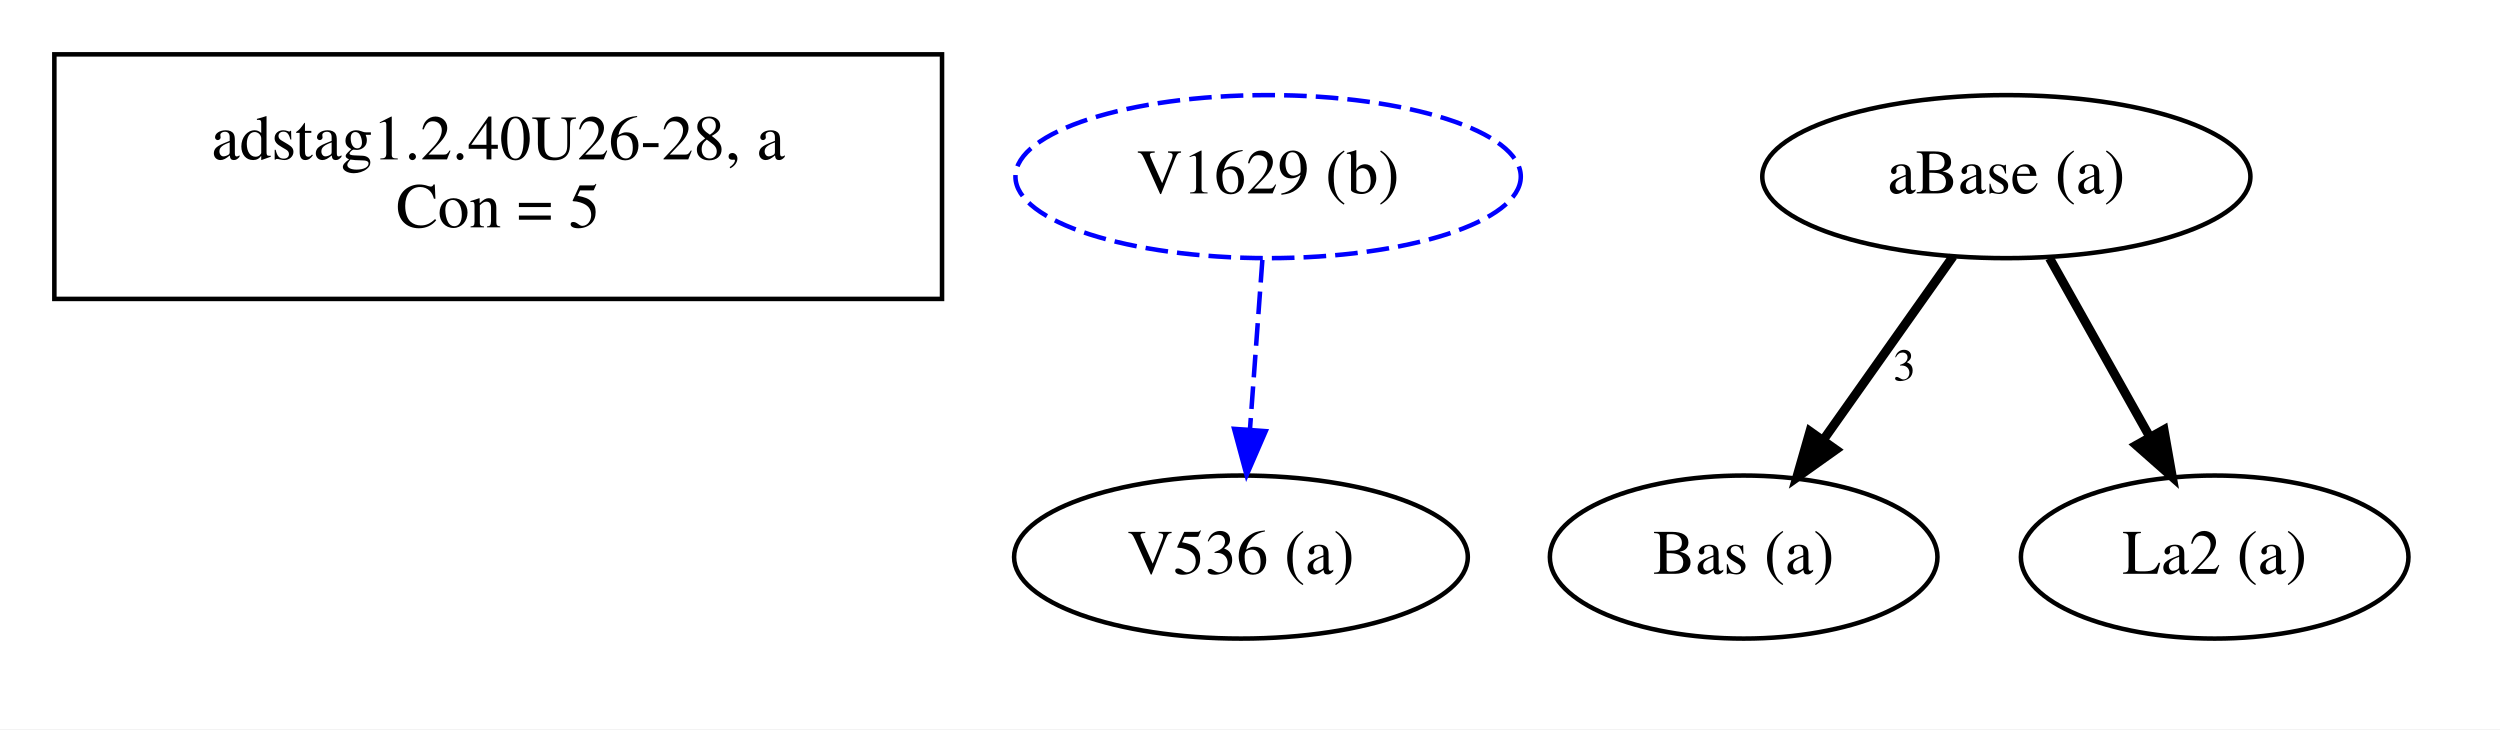
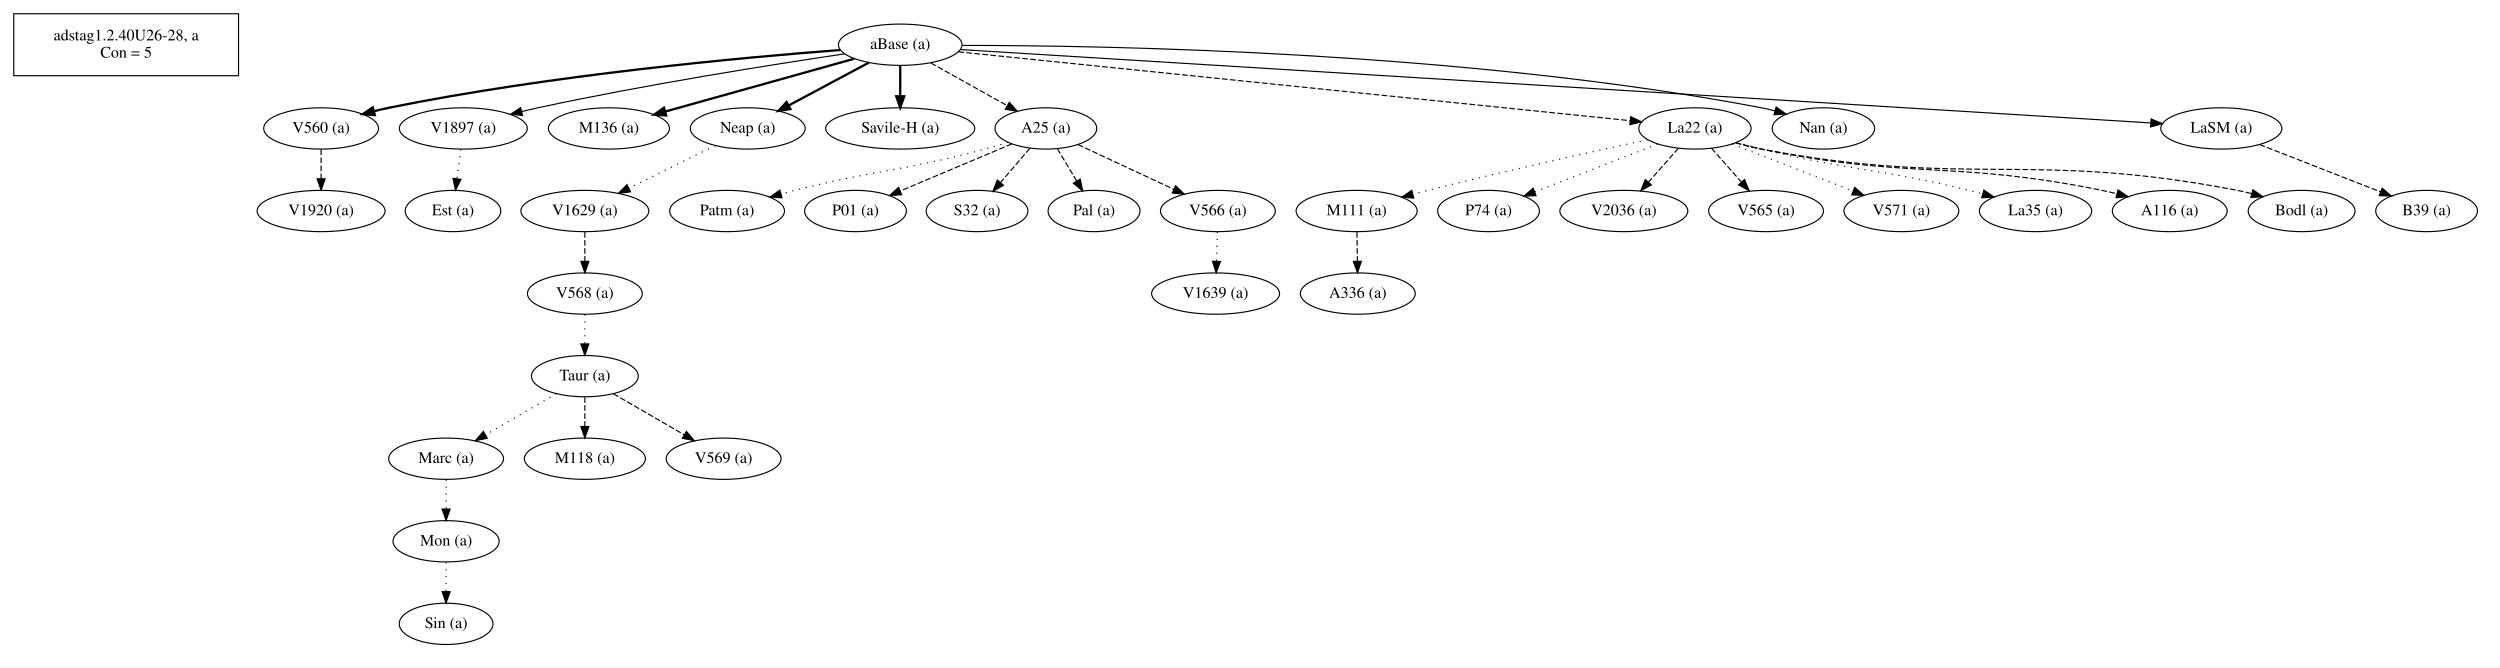
- <svg xmlns="http://www.w3.org/2000/svg" width="552pt" height="161pt" viewBox="0.00 0.00 552.00 161.00">
-   <g id="graph0" class="graph" transform="scale(1 1) rotate(0) translate(4 157)">
-     <polygon fill="white" stroke="transparent" points="-4,4 -4,-157 548,-157 548,4 -4,4" />
+ <svg xmlns="http://www.w3.org/2000/svg" width="2180pt" height="582pt" viewBox="0.00 0.00 2180.00 582.00">
+   <g id="graph0" class="graph" transform="scale(1 1) rotate(0) translate(4 578)">
+     <polygon fill="white" stroke="transparent" points="-4,4 -4,-578 2176,-578 2176,4 -4,4" />
    <g id="clust1" class="cluster">
-       <polygon fill="none" stroke="black" points="8,-91 8,-145 204,-145 204,-91 8,-91" />
+       <polygon fill="none" stroke="black" points="8,-512 8,-566 204,-566 204,-512 8,-512" />
    </g>
    <g id="clust2" class="cluster">
</g>
    <g id="node1" class="node">
-       <text text-anchor="middle" x="106" y="-121.8" font-family="Times,serif" font-size="14.00">adstag1.2.40U26-28, a</text>
-       <text text-anchor="middle" x="106" y="-106.8" font-family="Times,serif" font-size="14.00">Con = 5</text>
+       <text text-anchor="middle" x="106" y="-542.8" font-family="Times,serif" font-size="14.00">adstag1.2.40U26-28, a</text>
+       <text text-anchor="middle" x="106" y="-527.8" font-family="Times,serif" font-size="14.00">Con = 5</text>
    </g>
    <g id="node2" class="node">
-       <ellipse fill="none" stroke="black" cx="270" cy="-34" rx="50.09" ry="18" />
-       <text text-anchor="middle" x="270" y="-30.3" font-family="Times,serif" font-size="14.00">V536 (a)</text>
+       <ellipse fill="none" stroke="black" cx="1179" cy="-394" rx="52.79" ry="18" />
+       <text text-anchor="middle" x="1179" y="-390.3" font-family="Times,serif" font-size="14.00">M111 (a)</text>
+     </g>
+     <g id="node5" class="node">
+       <ellipse fill="none" stroke="black" cx="1180" cy="-322" rx="50.09" ry="18" />
+       <text text-anchor="middle" x="1180" y="-318.3" font-family="Times,serif" font-size="14.00">A336 (a)</text>
+     </g>
+     <g id="edge4" class="edge">
+       <path fill="none" stroke="black" stroke-dasharray="5,2" d="M1179.25,-375.7C1179.36,-367.98 1179.49,-358.71 1179.61,-350.11" />
+       <polygon fill="black" stroke="black" points="1183.11,-350.15 1179.76,-340.1 1176.11,-350.05 1183.11,-350.15" />
    </g>
    <g id="node3" class="node">
-       <ellipse fill="none" stroke="black" cx="381" cy="-34" rx="42.79" ry="18" />
-       <text text-anchor="middle" x="381" y="-30.3" font-family="Times,serif" font-size="14.00">Bas (a)</text>
+       <ellipse fill="none" stroke="black" cx="630" cy="-394" rx="50.09" ry="18" />
+       <text text-anchor="middle" x="630" y="-390.3" font-family="Times,serif" font-size="14.00">Patm (a)</text>
    </g>
    <g id="node4" class="node">
-       <ellipse fill="none" stroke="black" cx="439" cy="-118" rx="53.89" ry="18" />
-       <text text-anchor="middle" x="439" y="-114.3" font-family="Times,serif" font-size="14.00">aBase (a)</text>
+       <ellipse fill="none" stroke="black" cx="276" cy="-466" rx="50.09" ry="18" />
+       <text text-anchor="middle" x="276" y="-462.3" font-family="Times,serif" font-size="14.00">V560 (a)</text>
+     </g>
+     <g id="node14" class="node">
+       <ellipse fill="none" stroke="black" cx="276" cy="-394" rx="55.79" ry="18" />
+       <text text-anchor="middle" x="276" y="-390.3" font-family="Times,serif" font-size="14.00">V1920 (a)</text>
+     </g>
+     <g id="edge12" class="edge">
+       <path fill="none" stroke="black" stroke-dasharray="5,2" d="M276,-447.7C276,-439.98 276,-430.71 276,-422.11" />
+       <polygon fill="black" stroke="black" points="279.5,-422.1 276,-412.1 272.5,-422.1 279.5,-422.1" />
+     </g>
+     <g id="node6" class="node">
+       <ellipse fill="none" stroke="black" cx="1294" cy="-394" rx="44.39" ry="18" />
+       <text text-anchor="middle" x="1294" y="-390.3" font-family="Times,serif" font-size="14.00">P74 (a)</text>
+     </g>
+     <g id="node7" class="node">
+       <ellipse fill="none" stroke="black" cx="391" cy="-394" rx="41.69" ry="18" />
+       <text text-anchor="middle" x="391" y="-390.3" font-family="Times,serif" font-size="14.00">Est (a)</text>
+     </g>
+     <g id="node8" class="node">
+       <ellipse fill="none" stroke="black" cx="506" cy="-250" rx="46.59" ry="18" />
+       <text text-anchor="middle" x="506" y="-246.3" font-family="Times,serif" font-size="14.00">Taur (a)</text>
+     </g>
+     <g id="node10" class="node">
+       <ellipse fill="none" stroke="black" cx="385" cy="-178" rx="50.09" ry="18" />
+       <text text-anchor="middle" x="385" y="-174.3" font-family="Times,serif" font-size="14.00">Marc (a)</text>
+     </g>
+     <g id="edge9" class="edge">
+       <path fill="none" stroke="black" stroke-dasharray="1,5" d="M481.22,-234.67C463.35,-224.33 439.01,-210.25 419.28,-198.83" />
+       <polygon fill="black" stroke="black" points="420.99,-195.78 410.58,-193.8 417.48,-201.83 420.99,-195.78" />
+     </g>
+     <g id="node12" class="node">
+       <ellipse fill="none" stroke="black" cx="506" cy="-178" rx="52.79" ry="18" />
+       <text text-anchor="middle" x="506" y="-174.3" font-family="Times,serif" font-size="14.00">M118 (a)</text>
+     </g>
+     <g id="edge11" class="edge">
+       <path fill="none" stroke="black" stroke-dasharray="5,2" d="M506,-231.7C506,-223.98 506,-214.71 506,-206.11" />
+       <polygon fill="black" stroke="black" points="509.5,-206.1 506,-196.1 502.5,-206.1 509.5,-206.1" />
+     </g>
+     <g id="node28" class="node">
+       <ellipse fill="none" stroke="black" cx="627" cy="-178" rx="50.09" ry="18" />
+       <text text-anchor="middle" x="627" y="-174.3" font-family="Times,serif" font-size="14.00">V569 (a)</text>
+     </g>
+     <g id="edge26" class="edge">
+       <path fill="none" stroke="black" stroke-dasharray="5,2" d="M530.78,-234.67C548.65,-224.33 572.99,-210.25 592.72,-198.83" />
+       <polygon fill="black" stroke="black" points="594.52,-201.83 601.42,-193.8 591.01,-195.78 594.52,-201.83" />
+     </g>
+     <g id="node9" class="node">
+       <ellipse fill="none" stroke="black" cx="400" cy="-466" rx="55.79" ry="18" />
+       <text text-anchor="middle" x="400" y="-462.3" font-family="Times,serif" font-size="14.00">V1897 (a)</text>
+     </g>
+     <g id="edge6" class="edge">
+       <path fill="none" stroke="black" stroke-dasharray="1,5" d="M397.78,-447.7C396.78,-439.98 395.59,-430.71 394.49,-422.11" />
+       <polygon fill="black" stroke="black" points="397.95,-421.58 393.2,-412.1 391,-422.47 397.95,-421.58" />
+     </g>
+     <g id="node15" class="node">
+       <ellipse fill="none" stroke="black" cx="385" cy="-106" rx="46.29" ry="18" />
+       <text text-anchor="middle" x="385" y="-102.3" font-family="Times,serif" font-size="14.00">Mon (a)</text>
+     </g>
+     <g id="edge13" class="edge">
+       <path fill="none" stroke="black" stroke-dasharray="1,5" d="M385,-159.7C385,-151.98 385,-142.71 385,-134.11" />
+       <polygon fill="black" stroke="black" points="388.5,-134.1 385,-124.1 381.5,-134.1 388.5,-134.1" />
+     </g>
+     <g id="node11" class="node">
+       <ellipse fill="none" stroke="black" cx="2112" cy="-394" rx="44.39" ry="18" />
+       <text text-anchor="middle" x="2112" y="-390.3" font-family="Times,serif" font-size="14.00">B39 (a)</text>
+     </g>
+     <g id="node13" class="node">
+       <ellipse fill="none" stroke="black" cx="781" cy="-539" rx="53.89" ry="18" />
+       <text text-anchor="middle" x="781" y="-535.3" font-family="Times,serif" font-size="14.00">aBase (a)</text>
+     </g>
+     <g id="edge3" class="edge">
+       <path fill="none" stroke="black" stroke-width="2" d="M728.72,-534.4C644.97,-528.02 475.83,-512.62 335,-484 330.83,-483.15 326.52,-482.15 322.22,-481.08" />
+       <polygon fill="black" stroke="black" stroke-width="2" points="322.85,-477.62 312.28,-478.44 321.05,-484.39 322.85,-477.62" />
+     </g>
+     <g id="edge8" class="edge">
+       <path fill="none" stroke="black" d="M732.57,-531.06C670.34,-521.83 559.12,-504.31 465,-484 460.4,-483.01 455.63,-481.9 450.86,-480.75" />
+       <polygon fill="black" stroke="black" points="451.68,-477.35 441.13,-478.33 449.99,-484.14 451.68,-477.35" />
+     </g>
+     <g id="node17" class="node">
+       <ellipse fill="none" stroke="black" cx="527" cy="-466" rx="52.79" ry="18" />
+       <text text-anchor="middle" x="527" y="-462.3" font-family="Times,serif" font-size="14.00">M136 (a)</text>
+     </g>
+     <g id="edge15" class="edge">
+       <path fill="none" stroke="black" stroke-width="2" d="M741.03,-526.83C696.43,-514.36 624.22,-494.18 576.18,-480.75" />
+       <polygon fill="black" stroke="black" stroke-width="2" points="576.89,-477.31 566.32,-477.99 575.01,-484.05 576.89,-477.31" />
+     </g>
+     <g id="node18" class="node">
+       <ellipse fill="none" stroke="black" cx="648" cy="-466" rx="50.09" ry="18" />
+       <text text-anchor="middle" x="648" y="-462.3" font-family="Times,serif" font-size="14.00">Neap (a)</text>
+     </g>
+     <g id="edge16" class="edge">
+       <path fill="none" stroke="black" stroke-width="2" d="M753.76,-523.46C733.55,-512.67 705.79,-497.85 683.79,-486.1" />
+       <polygon fill="black" stroke="black" stroke-width="2" points="685.21,-482.9 674.74,-481.28 681.92,-489.07 685.21,-482.9" />
+     </g>
+     <g id="node20" class="node">
+       <ellipse fill="none" stroke="black" cx="781" cy="-466" rx="64.99" ry="18" />
+       <text text-anchor="middle" x="781" y="-462.3" font-family="Times,serif" font-size="14.00">Savile-Η (a)</text>
+     </g>
+     <g id="edge18" class="edge">
+       <path fill="none" stroke="black" stroke-width="2" d="M781,-520.81C781,-512.79 781,-503.05 781,-494.07" />
+       <polygon fill="black" stroke="black" stroke-width="2" points="784.5,-494.03 781,-484.03 777.5,-494.03 784.5,-494.03" />
+     </g>
+     <g id="node22" class="node">
+       <ellipse fill="none" stroke="black" cx="908" cy="-466" rx="44.39" ry="18" />
+       <text text-anchor="middle" x="908" y="-462.3" font-family="Times,serif" font-size="14.00">A25 (a)</text>
+     </g>
+     <g id="edge20" class="edge">
+       <path fill="none" stroke="black" stroke-dasharray="5,2" d="M807.62,-523.12C827.01,-512.28 853.42,-497.51 874.28,-485.85" />
+       <polygon fill="black" stroke="black" points="876.12,-488.83 883.14,-480.9 872.7,-482.72 876.12,-488.83" />
+     </g>
+     <g id="node25" class="node">
+       <ellipse fill="none" stroke="black" cx="1474" cy="-466" rx="48.99" ry="18" />
+       <text text-anchor="middle" x="1474" y="-462.3" font-family="Times,serif" font-size="14.00">La22 (a)</text>
+     </g>
+     <g id="edge23" class="edge">
+       <path fill="none" stroke="black" stroke-dasharray="5,2" d="M831.68,-532.81C957.75,-519.89 1284.87,-486.38 1417.2,-472.82" />
+       <polygon fill="black" stroke="black" points="1417.92,-476.26 1427.51,-471.76 1417.21,-469.3 1417.92,-476.26" />
+     </g>
+     <g id="node33" class="node">
+       <ellipse fill="none" stroke="black" cx="1586" cy="-466" rx="44.69" ry="18" />
+       <text text-anchor="middle" x="1586" y="-462.3" font-family="Times,serif" font-size="14.00">Nan (a)</text>
+     </g>
+     <g id="edge31" class="edge">
+       <path fill="none" stroke="black" d="M835.29,-538.41C959.7,-538.41 1274.55,-533.08 1532,-484 1535.85,-483.27 1539.82,-482.35 1543.77,-481.32" />
+       <polygon fill="black" stroke="black" points="1544.8,-484.66 1553.47,-478.58 1542.9,-477.93 1544.8,-484.66" />
+     </g>
+     <g id="node36" class="node">
+       <ellipse fill="none" stroke="black" cx="1933" cy="-466" rx="52.79" ry="18" />
+       <text text-anchor="middle" x="1933" y="-462.3" font-family="Times,serif" font-size="14.00">LaSM (a)</text>
+     </g>
+     <g id="edge34" class="edge">
+       <path fill="none" stroke="black" d="M833.49,-534.76C1022.56,-523.11 1668.23,-483.32 1871.33,-470.8" />
+       <polygon fill="black" stroke="black" points="1871.75,-474.28 1881.52,-470.17 1871.32,-467.29 1871.75,-474.28" />
+     </g>
+     <g id="node32" class="node">
+       <ellipse fill="none" stroke="black" cx="385" cy="-34" rx="40.89" ry="18" />
+       <text text-anchor="middle" x="385" y="-30.3" font-family="Times,serif" font-size="14.00">Sin (a)</text>
+     </g>
+     <g id="edge30" class="edge">
+       <path fill="none" stroke="black" stroke-dasharray="1,5" d="M385,-87.7C385,-79.98 385,-70.71 385,-62.11" />
+       <polygon fill="black" stroke="black" points="388.5,-62.1 385,-52.1 381.5,-62.1 388.5,-62.1" />
+     </g>
+     <g id="node16" class="node">
+       <ellipse fill="none" stroke="black" cx="1412" cy="-394" rx="55.79" ry="18" />
+       <text text-anchor="middle" x="1412" y="-390.3" font-family="Times,serif" font-size="14.00">V2036 (a)</text>
+     </g>
+     <g id="node23" class="node">
+       <ellipse fill="none" stroke="black" cx="506" cy="-394" rx="55.79" ry="18" />
+       <text text-anchor="middle" x="506" y="-390.3" font-family="Times,serif" font-size="14.00">V1629 (a)</text>
+     </g>
+     <g id="edge21" class="edge">
+       <path fill="none" stroke="black" stroke-dasharray="1,5" d="M619.61,-451C598.03,-440.37 568.12,-425.62 544.4,-413.93" />
+       <polygon fill="black" stroke="black" points="545.84,-410.74 535.32,-409.45 542.74,-417.02 545.84,-410.74" />
+     </g>
+     <g id="node19" class="node">
+       <ellipse fill="none" stroke="black" cx="1536" cy="-394" rx="50.09" ry="18" />
+       <text text-anchor="middle" x="1536" y="-390.3" font-family="Times,serif" font-size="14.00">V565 (a)</text>
+     </g>
+     <g id="node21" class="node">
+       <ellipse fill="none" stroke="black" cx="742" cy="-394" rx="44.39" ry="18" />
+       <text text-anchor="middle" x="742" y="-390.3" font-family="Times,serif" font-size="14.00">P01 (a)</text>
    </g>
    <g id="edge2" class="edge">
-       <path fill="none" stroke="black" stroke-width="2" d="M427.26,-100.41C419.01,-88.74 407.82,-72.92 398.51,-59.76" />
-       <polygon fill="black" stroke="black" stroke-width="2" points="401.35,-57.71 392.72,-51.57 395.64,-61.75 401.35,-57.71" />
-       <text text-anchor="middle" x="416.5" y="-73" font-family="Times,serif" font-size="10.00">3</text>
-     </g>
-     <g id="node5" class="node">
-       <ellipse fill="none" stroke="black" cx="485" cy="-34" rx="42.79" ry="18" />
-       <text text-anchor="middle" x="485" y="-30.3" font-family="Times,serif" font-size="14.00">La2 (a)</text>
-     </g>
-     <g id="edge3" class="edge">
-       <path fill="none" stroke="black" stroke-width="2" d="M448.53,-100.01C454.93,-88.61 463.47,-73.39 470.67,-60.54" />
-       <polygon fill="black" stroke="black" stroke-width="2" points="473.8,-62.12 475.64,-51.69 467.69,-58.7 473.8,-62.12" />
-     </g>
-     <g id="node6" class="node">
-       <ellipse fill="none" stroke="blue" stroke-dasharray="5,2" cx="276" cy="-118" rx="55.79" ry="18" />
-       <text text-anchor="middle" x="276" y="-114.3" font-family="Times,serif" font-size="14.00">V1629 (b)</text>
+       <path fill="none" stroke="black" stroke-dasharray="1,5" d="M875.07,-453.89C868.46,-451.82 861.53,-449.75 855,-448 782.08,-428.45 762.2,-430.46 689,-412 685.16,-411.03 681.18,-409.98 677.2,-408.9" />
+       <polygon fill="black" stroke="black" points="677.92,-405.47 667.35,-406.17 676.05,-412.22 677.92,-405.47" />
+     </g>
+     <g id="edge19" class="edge">
+       <path fill="none" stroke="black" stroke-dasharray="5,2" d="M878.32,-452.49C851.14,-441.02 810.73,-423.98 780.96,-411.43" />
+       <polygon fill="black" stroke="black" points="782.27,-408.18 771.7,-407.52 779.55,-414.63 782.27,-408.18" />
+     </g>
+     <g id="node27" class="node">
+       <ellipse fill="none" stroke="black" cx="848" cy="-394" rx="44.39" ry="18" />
+       <text text-anchor="middle" x="848" y="-390.3" font-family="Times,serif" font-size="14.00">S32 (a)</text>
+     </g>
+     <g id="edge25" class="edge">
+       <path fill="none" stroke="black" stroke-dasharray="5,2" d="M894.08,-448.76C886.51,-439.93 877,-428.83 868.58,-419.01" />
+       <polygon fill="black" stroke="black" points="871.01,-416.46 861.84,-411.15 865.69,-421.02 871.01,-416.46" />
+     </g>
+     <g id="node30" class="node">
+       <ellipse fill="none" stroke="black" cx="950" cy="-394" rx="40.09" ry="18" />
+       <text text-anchor="middle" x="950" y="-390.3" font-family="Times,serif" font-size="14.00">Pal (a)</text>
+     </g>
+     <g id="edge28" class="edge">
+       <path fill="none" stroke="black" stroke-dasharray="5,2" d="M917.95,-448.41C923.03,-439.95 929.3,-429.49 934.95,-420.08" />
+       <polygon fill="black" stroke="black" points="937.97,-421.85 940.12,-411.47 931.97,-418.24 937.97,-421.85" />
+     </g>
+     <g id="node34" class="node">
+       <ellipse fill="none" stroke="black" cx="1058" cy="-394" rx="50.09" ry="18" />
+       <text text-anchor="middle" x="1058" y="-390.3" font-family="Times,serif" font-size="14.00">V566 (a)</text>
+     </g>
+     <g id="edge32" class="edge">
+       <path fill="none" stroke="black" stroke-dasharray="5,2" d="M935.86,-452C959.41,-441.01 993.37,-425.16 1019.51,-412.96" />
+       <polygon fill="black" stroke="black" points="1021.17,-416.05 1028.75,-408.65 1018.21,-409.71 1021.17,-416.05" />
+     </g>
+     <g id="node31" class="node">
+       <ellipse fill="none" stroke="black" cx="506" cy="-322" rx="50.09" ry="18" />
+       <text text-anchor="middle" x="506" y="-318.3" font-family="Times,serif" font-size="14.00">V568 (a)</text>
+     </g>
+     <g id="edge29" class="edge">
+       <path fill="none" stroke="black" stroke-dasharray="5,2" d="M506,-375.7C506,-367.98 506,-358.71 506,-350.11" />
+       <polygon fill="black" stroke="black" points="509.5,-350.1 506,-340.1 502.5,-350.1 509.5,-350.1" />
+     </g>
+     <g id="node24" class="node">
+       <ellipse fill="none" stroke="black" cx="1654" cy="-394" rx="50.09" ry="18" />
+       <text text-anchor="middle" x="1654" y="-390.3" font-family="Times,serif" font-size="14.00">V571 (a)</text>
    </g>
    <g id="edge1" class="edge">
-       <path fill="none" stroke="blue" stroke-dasharray="5,2" d="M274.73,-99.61C273.93,-88.77 272.9,-74.6 272,-62.29" />
-       <polygon fill="blue" stroke="blue" points="275.47,-61.8 271.25,-52.08 268.49,-62.31 275.47,-61.8" />
+       <path fill="none" stroke="black" stroke-dasharray="1,5" d="M1432.62,-456.16C1385.94,-446.06 1307.8,-428.75 1241,-412 1236.86,-410.96 1232.57,-409.85 1228.27,-408.72" />
+       <polygon fill="black" stroke="black" points="1228.85,-405.25 1218.29,-406.05 1227.05,-412.02 1228.85,-405.25" />
+     </g>
+     <g id="edge5" class="edge">
+       <path fill="none" stroke="black" stroke-dasharray="1,5" d="M1441.4,-452.32C1411.38,-440.65 1366.73,-423.28 1334.44,-410.73" />
+       <polygon fill="black" stroke="black" points="1335.44,-407.36 1324.85,-407 1332.9,-413.88 1335.44,-407.36" />
+     </g>
+     <g id="edge14" class="edge">
+       <path fill="none" stroke="black" stroke-dasharray="5,2" d="M1459.62,-448.76C1451.83,-439.97 1442.05,-428.93 1433.38,-419.14" />
+       <polygon fill="black" stroke="black" points="1435.98,-416.8 1426.73,-411.63 1430.74,-421.44 1435.98,-416.8" />
+     </g>
+     <g id="edge17" class="edge">
+       <path fill="none" stroke="black" stroke-dasharray="5,2" d="M1488.38,-448.76C1496.17,-439.97 1505.95,-428.93 1514.62,-419.14" />
+       <polygon fill="black" stroke="black" points="1517.26,-421.44 1521.27,-411.63 1512.02,-416.8 1517.26,-421.44" />
+     </g>
+     <g id="edge22" class="edge">
+       <path fill="none" stroke="black" stroke-dasharray="1,5" d="M1506.6,-452.32C1536.07,-440.86 1579.64,-423.92 1611.77,-411.42" />
+       <polygon fill="black" stroke="black" points="1613.29,-414.59 1621.34,-407.7 1610.75,-408.06 1613.29,-414.59" />
+     </g>
+     <g id="node26" class="node">
+       <ellipse fill="none" stroke="black" cx="1771" cy="-394" rx="48.99" ry="18" />
+       <text text-anchor="middle" x="1771" y="-390.3" font-family="Times,serif" font-size="14.00">La35 (a)</text>
+     </g>
+     <g id="edge24" class="edge">
+       <path fill="none" stroke="black" stroke-dasharray="1,5" d="M1510.38,-453.8C1517.51,-451.76 1524.97,-449.73 1532,-448 1611.66,-428.45 1633.34,-431.55 1713,-412 1716.85,-411.06 1720.82,-410.02 1724.79,-408.94" />
+       <polygon fill="black" stroke="black" points="1725.93,-412.26 1734.62,-406.2 1724.05,-405.52 1725.93,-412.26" />
+     </g>
+     <g id="node35" class="node">
+       <ellipse fill="none" stroke="black" cx="1888" cy="-394" rx="50.09" ry="18" />
+       <text text-anchor="middle" x="1888" y="-390.3" font-family="Times,serif" font-size="14.00">A116 (a)</text>
+     </g>
+     <g id="edge33" class="edge">
+       <path fill="none" stroke="black" stroke-dasharray="5,2" d="M1509.66,-453.55C1516.99,-451.48 1524.7,-449.5 1532,-448 1662.24,-421.21 1698.7,-438.49 1829,-412 1833.17,-411.15 1837.48,-410.15 1841.78,-409.08" />
+       <polygon fill="black" stroke="black" points="1842.95,-412.39 1851.72,-406.44 1841.15,-405.62 1842.95,-412.39" />
+     </g>
+     <g id="node37" class="node">
+       <ellipse fill="none" stroke="black" cx="2003" cy="-394" rx="46.59" ry="18" />
+       <text text-anchor="middle" x="2003" y="-390.3" font-family="Times,serif" font-size="14.00">Bodl (a)</text>
+     </g>
+     <g id="edge35" class="edge">
+       <path fill="none" stroke="black" stroke-dasharray="5,2" d="M1509.31,-453.44C1516.74,-451.35 1524.58,-449.4 1532,-448 1713.95,-413.79 1765.22,-447.08 1947,-412 1951.1,-411.21 1955.32,-410.24 1959.52,-409.16" />
+       <polygon fill="black" stroke="black" points="1960.51,-412.51 1969.23,-406.49 1958.66,-405.76 1960.51,-412.51" />
+     </g>
+     <g id="node29" class="node">
+       <ellipse fill="none" stroke="black" cx="1056" cy="-322" rx="55.79" ry="18" />
+       <text text-anchor="middle" x="1056" y="-318.3" font-family="Times,serif" font-size="14.00">V1639 (a)</text>
+     </g>
+     <g id="edge7" class="edge">
+       <path fill="none" stroke="black" stroke-dasharray="1,5" d="M506,-303.7C506,-295.98 506,-286.71 506,-278.11" />
+       <polygon fill="black" stroke="black" points="509.5,-278.1 506,-268.1 502.5,-278.1 509.5,-278.1" />
+     </g>
+     <g id="edge27" class="edge">
+       <path fill="none" stroke="black" stroke-dasharray="1,5" d="M1057.51,-375.7C1057.29,-367.98 1057.02,-358.71 1056.77,-350.11" />
+       <polygon fill="black" stroke="black" points="1060.27,-350 1056.49,-340.1 1053.28,-350.2 1060.27,-350" />
+     </g>
+     <g id="edge10" class="edge">
+       <path fill="none" stroke="black" stroke-dasharray="5,2" d="M1966.25,-452C1996.12,-440.32 2040.05,-423.14 2071.86,-410.7" />
+       <polygon fill="black" stroke="black" points="2073.28,-413.9 2081.32,-407 2070.73,-407.38 2073.28,-413.9" />
    </g>
  </g>
</svg>
